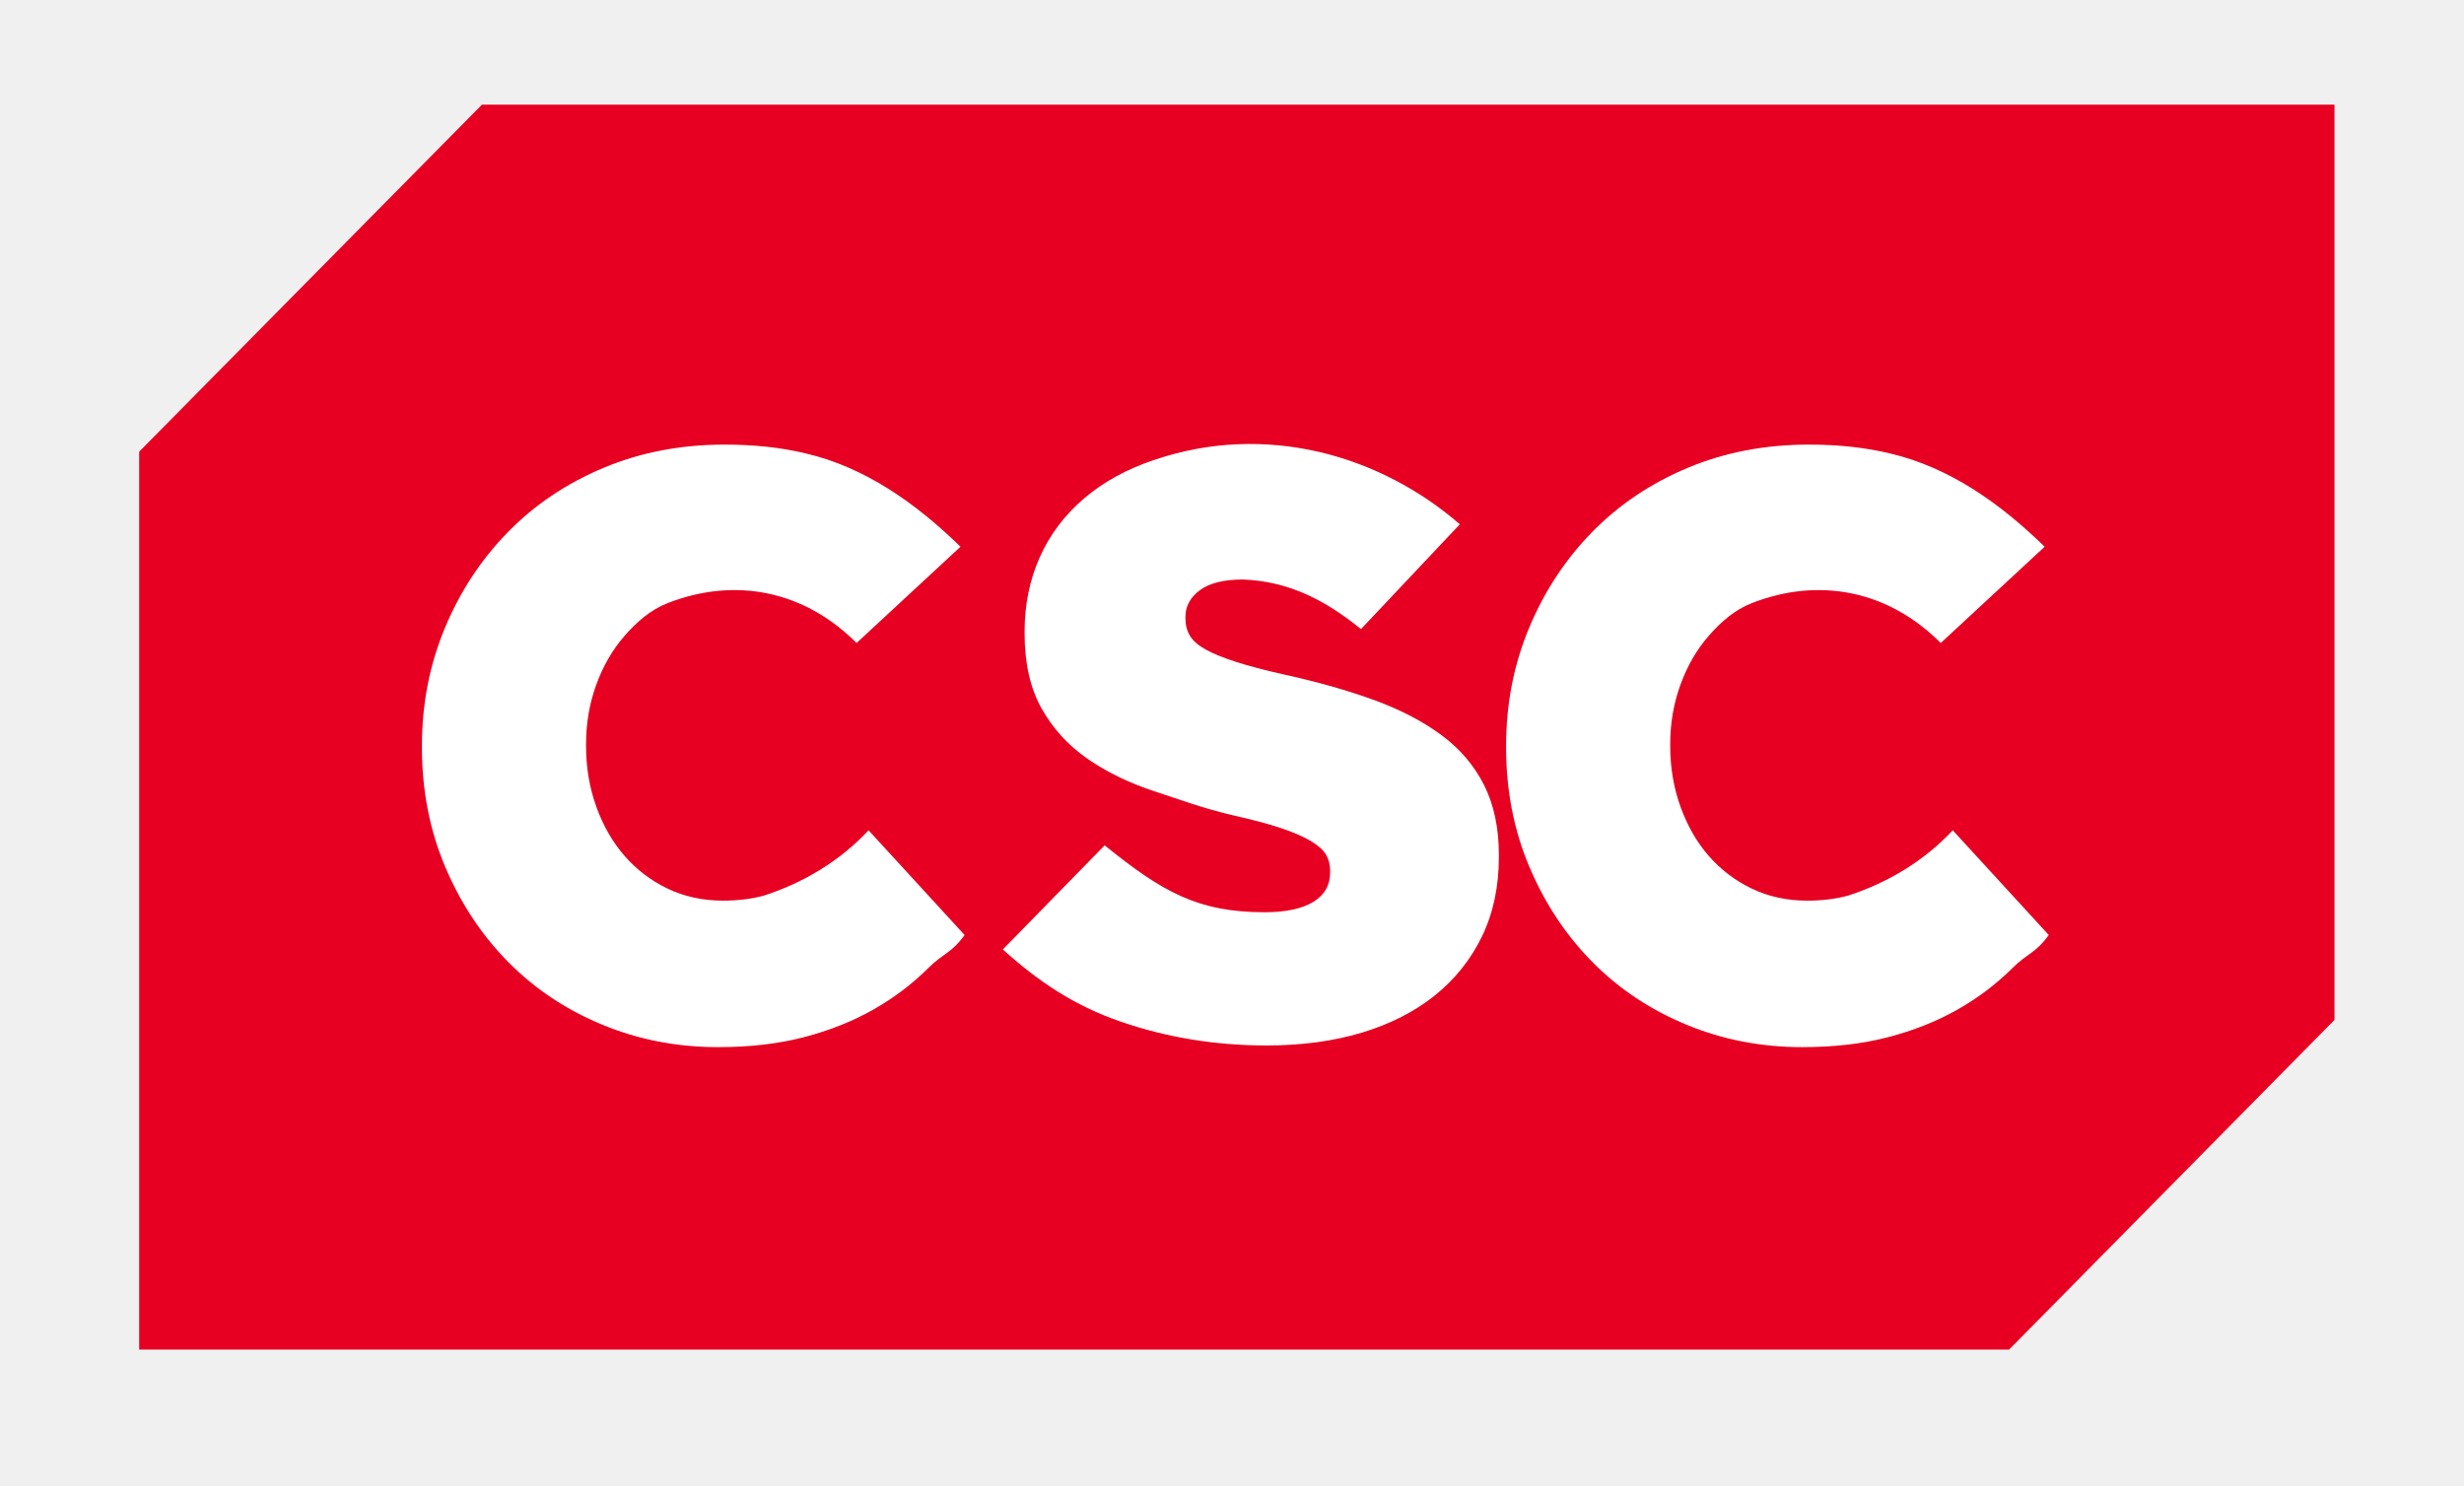
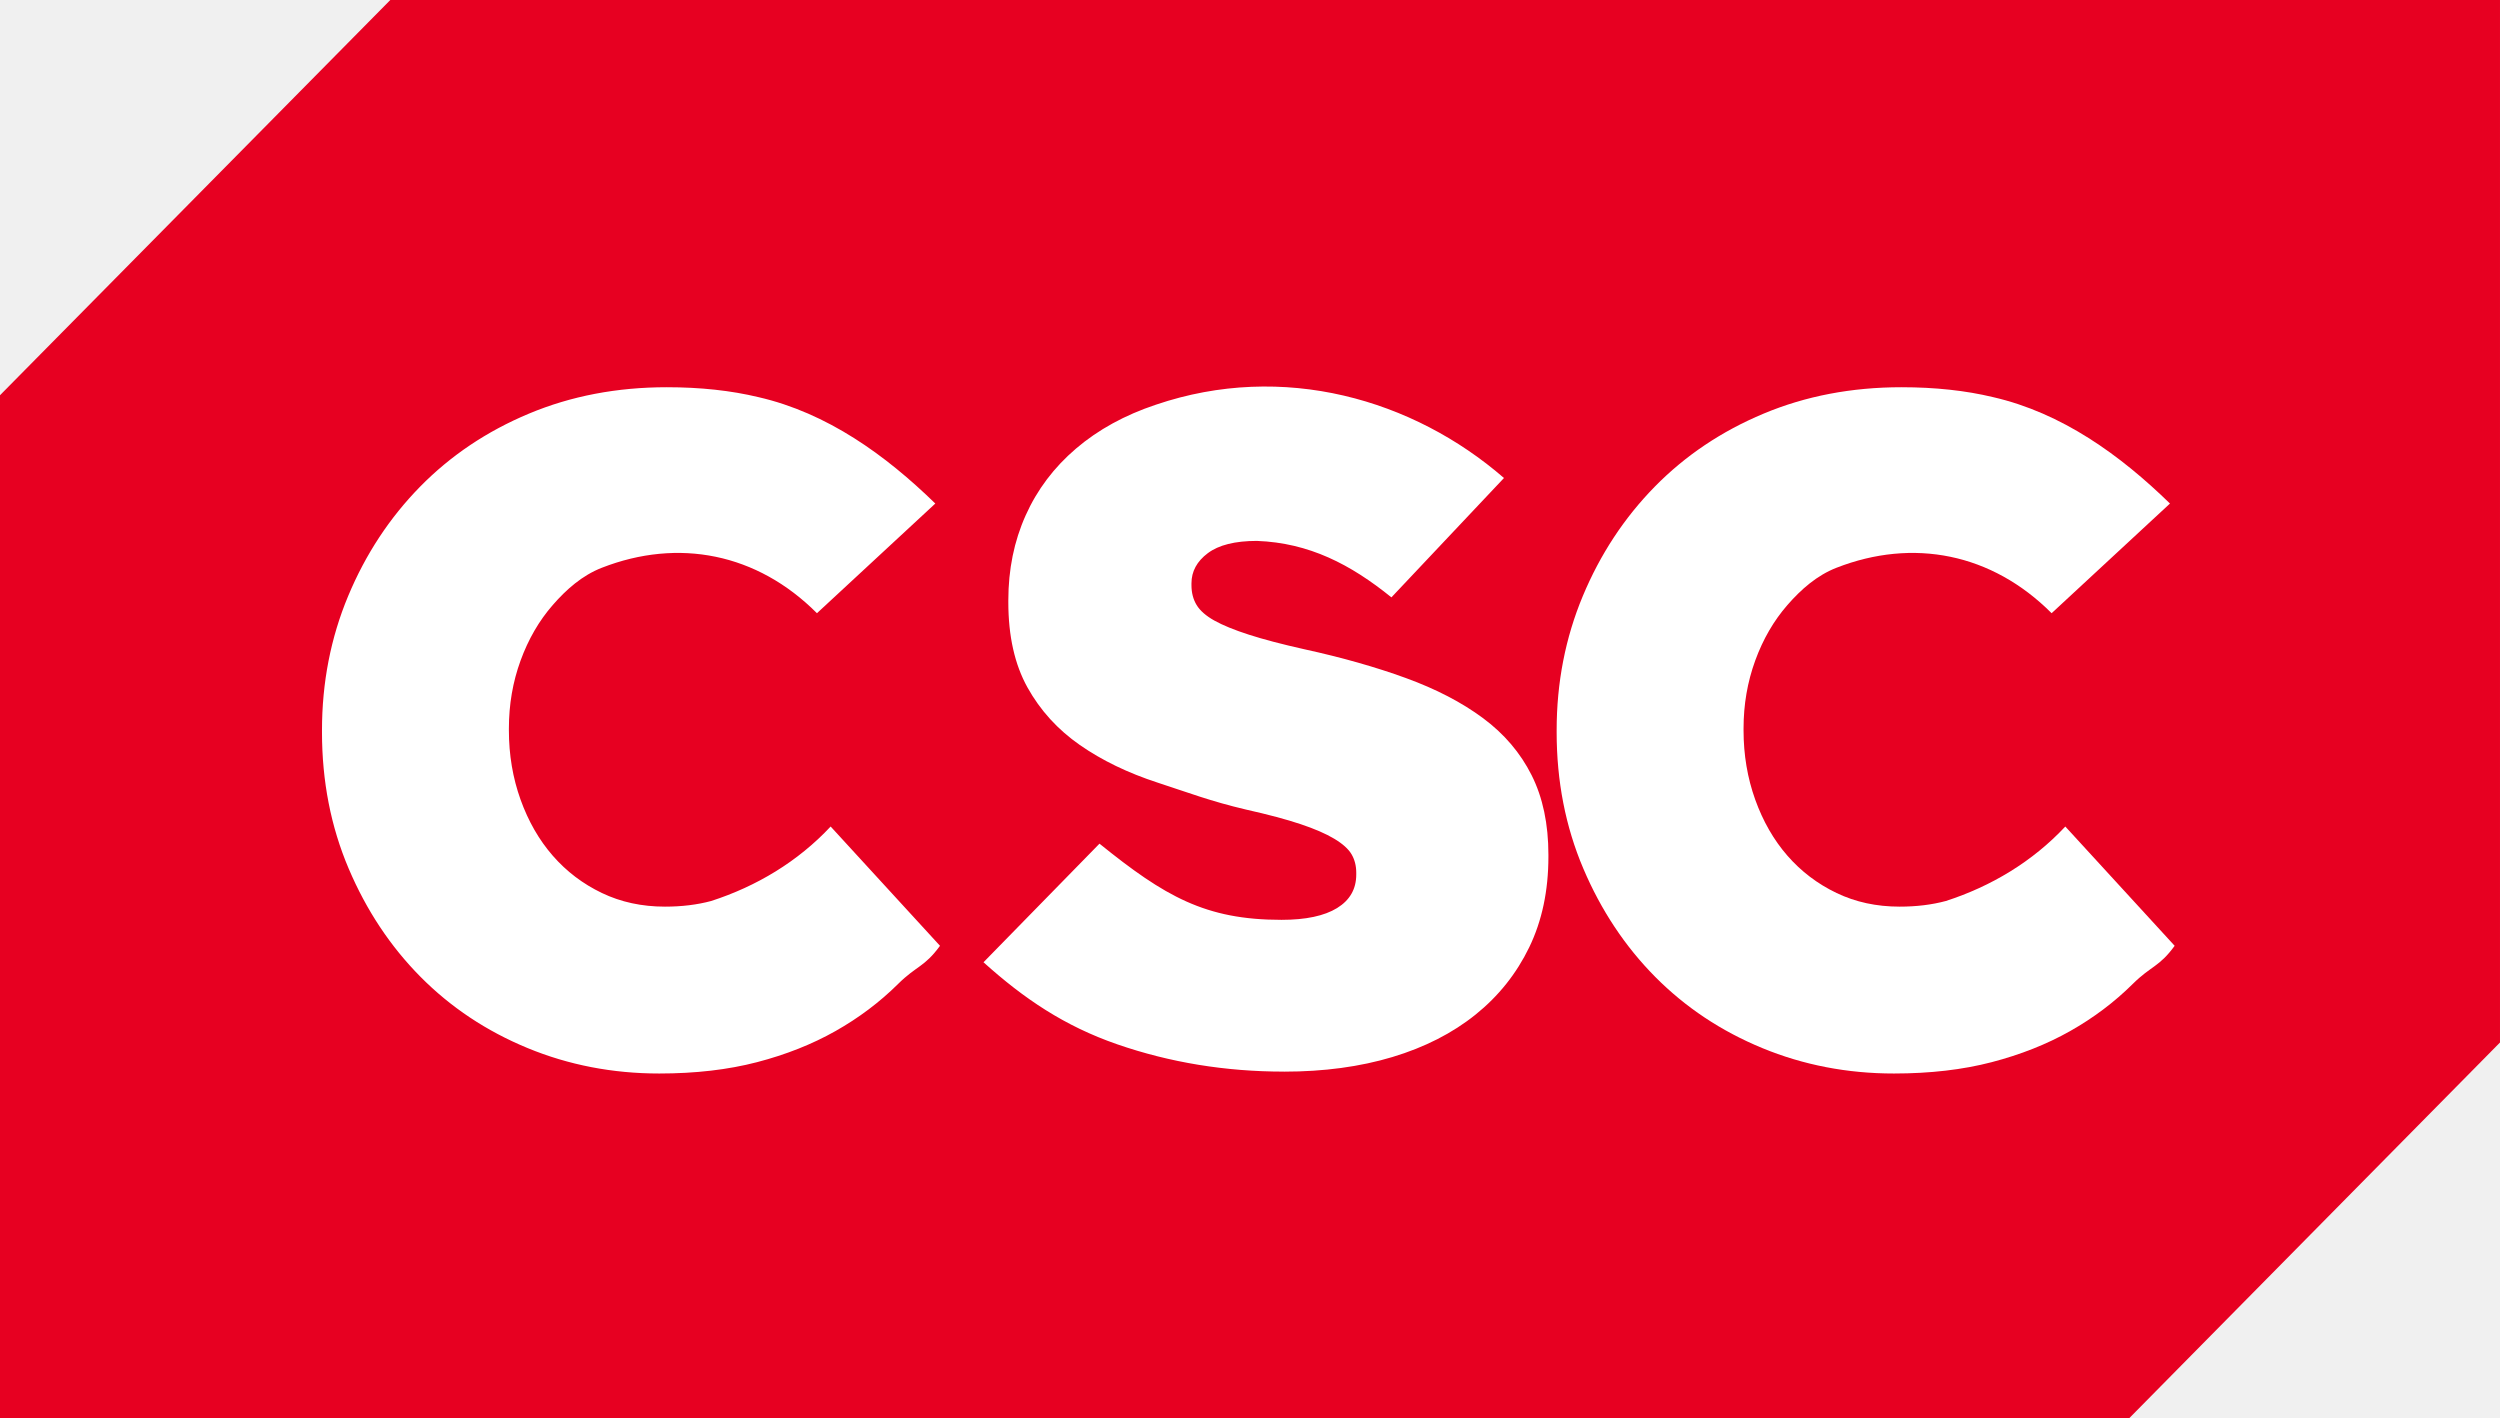
- <svg xmlns="http://www.w3.org/2000/svg" width="201.689" height="121.634" id="svg3967" version="1.0">
+ <svg xmlns="http://www.w3.org/2000/svg" width="179.693" height="101.921" id="svg3967" version="1.0">
  <defs id="defs3969">
    </defs>
-   <g id="layer1" transform="translate(-393.4482,-462.8104)">
-     <path style="fill:#e70021;fill-opacity:1;fill-rule:nonzero;stroke:#4b2c1a;stroke-width:0;stroke-linecap:butt;stroke-linejoin:miter;marker:none;marker-start:none;marker-mid:none;marker-end:none;stroke-miterlimit:4;stroke-dashoffset:0;stroke-opacity:1;visibility:visible;display:inline;overflow:visible;enable-background:accumulate" d="M 432.896,471.379 L 584.534,471.379 L 584.534,546.31 L 557.9,573.3 L 404.841,573.3 L 404.841,499.789 L 432.896,471.379 z" id="rect3999" />
-     <path style="font-size:967.189px;font-style:normal;font-weight:normal;text-align:start;line-height:125%;text-anchor:start;fill:#ffffff;fill-opacity:1;stroke:none;stroke-width:1px;stroke-linecap:butt;stroke-linejoin:miter;stroke-opacity:1;font-family:Bitstream Vera Sans" d="M 452.231,548.54 C 448.874,548.54 445.717,547.93 442.761,546.71 C 439.806,545.489 437.242,543.784 435.071,541.594 C 432.899,539.403 431.175,536.806 429.899,533.802 C 428.623,530.798 427.985,527.534 427.985,524.01 L 427.985,523.874 C 427.985,520.441 428.612,517.223 429.865,514.219 C 431.119,511.215 432.843,508.595 435.037,506.359 C 437.231,504.123 439.839,502.372 442.862,501.107 C 445.884,499.843 449.187,499.21 452.77,499.21 C 455.187,499.21 457.381,499.447 459.352,499.921 C 464.301,501.059 468.484,504.076 472.069,507.57 L 463.562,515.454 C 459.254,511.136 453.599,510.042 448.102,512.186 C 446.692,512.736 445.56,513.733 444.575,514.862 C 443.59,515.991 442.818,517.323 442.258,518.859 C 441.698,520.395 441.419,522.022 441.419,523.739 L 441.419,523.874 C 441.419,525.636 441.698,527.296 442.258,528.854 C 442.818,530.413 443.59,531.757 444.575,532.887 C 445.56,534.016 446.736,534.909 448.102,535.564 C 449.468,536.218 450.979,536.546 452.635,536.546 C 453.844,536.546 454.952,536.41 455.96,536.139 C 459.22,535.086 462.194,533.304 464.545,530.787 L 472.405,539.361 C 471.284,540.898 470.713,540.793 469.393,542.102 C 468.072,543.412 466.572,544.541 464.892,545.489 C 463.213,546.438 461.332,547.183 459.25,547.726 C 457.169,548.268 454.829,548.54 452.231,548.54 L 452.231,548.54 z M 497.131,548.403 C 492.922,548.403 488.926,547.748 485.142,546.439 C 481.358,545.129 478.444,543.164 475.533,540.543 L 483.869,532.019 C 488.57,535.814 491.487,537.495 496.951,537.495 C 498.697,537.495 500.029,537.212 500.948,536.647 C 501.866,536.082 502.325,535.28 502.325,534.242 L 502.325,534.106 C 502.325,533.609 502.213,533.169 501.989,532.785 C 501.765,532.401 501.35,532.029 500.746,531.667 C 500.141,531.305 499.335,530.955 498.328,530.616 C 497.321,530.278 496.011,529.928 494.399,529.567 C 491.891,528.979 490.212,528.336 488.063,527.635 C 485.913,526.935 484.044,526.031 482.454,524.924 C 480.865,523.817 479.611,522.439 478.693,520.791 C 477.775,519.142 477.316,517.098 477.316,514.659 L 477.316,514.523 C 477.316,512.31 477.73,510.278 478.559,508.426 C 479.388,506.574 480.597,504.97 482.186,503.615 C 483.775,502.26 485.689,501.209 487.928,500.463 C 497.079,497.357 506.414,500.07 512.942,505.734 L 504.851,514.313 C 501.906,511.932 498.932,510.395 495.183,510.255 C 493.616,510.255 492.44,510.548 491.657,511.136 C 490.873,511.723 490.481,512.445 490.481,513.303 L 490.481,513.439 C 490.481,513.981 490.604,514.455 490.85,514.862 C 491.096,515.269 491.522,515.641 492.126,515.98 C 492.731,516.318 493.559,516.657 494.612,516.996 C 495.664,517.335 496.996,517.685 498.609,518.047 C 501.295,518.634 503.724,519.323 505.895,520.113 C 508.067,520.904 509.914,521.864 511.437,522.993 C 512.96,524.122 514.124,525.489 514.93,527.092 C 515.735,528.696 516.138,530.606 516.138,532.819 L 516.138,532.954 C 516.138,535.394 515.679,537.563 514.761,539.459 C 513.844,541.356 512.557,542.971 510.9,544.304 C 509.243,545.636 507.25,546.652 504.922,547.353 C 502.593,548.053 499.996,548.403 497.131,548.403 L 497.131,548.403 z" id="text3990" />
-     <path style="font-size:967.189px;font-style:normal;font-weight:normal;text-align:start;line-height:125%;text-anchor:start;fill:#ffffff;fill-opacity:1;stroke:none;stroke-width:1px;stroke-linecap:butt;stroke-linejoin:miter;stroke-opacity:1;font-family:Bitstream Vera Sans" d="M 540.975,548.54 C 537.617,548.54 534.461,547.93 531.505,546.71 C 528.549,545.489 525.986,543.784 523.814,541.594 C 521.643,539.403 519.919,536.806 518.643,533.802 C 517.366,530.798 516.728,527.534 516.728,524.01 L 516.728,523.874 C 516.728,520.441 517.355,517.223 518.609,514.219 C 519.863,511.215 521.587,508.595 523.78,506.359 C 525.974,504.123 528.583,502.372 531.605,501.107 C 534.628,499.843 537.931,499.21 541.514,499.21 C 543.931,499.21 546.125,499.447 548.095,499.921 C 553.045,501.059 557.227,504.076 560.812,507.57 L 552.305,515.454 C 547.998,511.136 542.343,510.042 536.845,512.186 C 535.435,512.736 534.304,513.733 533.319,514.862 C 532.334,515.991 531.561,517.323 531.002,518.859 C 530.442,520.395 530.162,522.022 530.162,523.739 L 530.162,523.874 C 530.162,525.636 530.442,527.296 531.002,528.854 C 531.561,530.413 532.334,531.757 533.319,532.887 C 534.304,534.016 535.48,534.909 536.845,535.564 C 538.211,536.218 539.722,536.546 541.378,536.546 C 542.588,536.546 543.696,536.41 544.703,536.139 C 547.963,535.086 550.938,533.304 553.289,530.787 L 561.149,539.361 C 560.028,540.898 559.457,540.793 558.136,542.102 C 556.815,543.412 555.315,544.541 553.636,545.489 C 551.956,546.438 550.076,547.183 547.994,547.726 C 545.912,548.268 543.572,548.54 540.975,548.54 L 540.975,548.54 z" id="path3997" />
+   <g id="layer1" transform="translate(-404.8415,-471.3791)">
+     <path style="display:inline;overflow:visible;visibility:visible;fill:#e70021;fill-opacity:1;fill-rule:nonzero;stroke:#4b2c1a;stroke-width:0;stroke-linecap:butt;stroke-linejoin:miter;stroke-miterlimit:4;stroke-dashoffset:0;stroke-opacity:1;marker:none;marker-start:none;marker-mid:none;marker-end:none;enable-background:accumulate" d="m 432.896,471.379 h 151.638 v 74.931 l -26.634,26.989 H 404.841 v -73.511 z" id="rect3999" />
+     <path style="font-style:normal;font-weight:normal;font-size:967.189px;line-height:125%;font-family:'Bitstream Vera Sans';text-align:start;text-anchor:start;fill:#ffffff;fill-opacity:1;stroke:none;stroke-width:1px;stroke-linecap:butt;stroke-linejoin:miter;stroke-opacity:1" d="m 452.231,548.54 c -3.357,0 -6.514,-0.61 -9.47,-1.83 -2.956,-1.22 -5.519,-2.925 -7.691,-5.116 -2.171,-2.191 -3.895,-4.788 -5.171,-7.792 -1.276,-3.004 -1.914,-6.268 -1.914,-9.791 v -0.136 c -10e-6,-3.433 0.627,-6.651 1.881,-9.655 1.254,-3.004 2.978,-5.624 5.171,-7.86 2.194,-2.236 4.802,-3.987 7.825,-5.251 3.023,-1.265 6.325,-1.897 9.908,-1.897 2.417,5e-5 4.611,0.237 6.582,0.711 4.949,1.137 9.132,4.155 12.717,7.649 l -8.507,7.883 c -4.307,-4.318 -9.962,-5.412 -15.46,-3.268 -1.41,0.55 -2.541,1.547 -3.527,2.676 -0.985,1.129 -1.758,2.462 -2.317,3.997 -0.56,1.536 -0.839,3.163 -0.839,4.88 v 0.134 c -1e-5,1.762 0.28,3.422 0.839,4.981 0.56,1.559 1.332,2.903 2.317,4.032 0.985,1.13 2.161,2.022 3.527,2.677 1.366,0.655 2.877,0.982 4.533,0.982 1.209,10e-6 2.318,-0.135 3.325,-0.406 3.26,-1.053 6.234,-2.835 8.586,-5.353 l 7.86,8.574 c -1.121,1.537 -1.692,1.432 -3.013,2.742 -1.321,1.31 -2.821,2.439 -4.5,3.387 -1.679,0.948 -3.56,1.694 -5.642,2.236 -2.082,0.542 -4.422,0.814 -7.019,0.814 z m 44.9,-0.136 c -4.209,0 -8.205,-0.655 -11.989,-1.964 -3.784,-1.31 -6.698,-3.275 -9.609,-5.896 l 8.336,-8.525 c 4.701,3.795 7.618,5.476 13.082,5.476 1.746,10e-6 3.079,-0.283 3.997,-0.848 0.918,-0.565 1.377,-1.367 1.377,-2.405 v -0.136 c -3e-5,-0.496 -0.112,-0.936 -0.336,-1.32 -0.224,-0.384 -0.639,-0.757 -1.243,-1.119 -0.605,-0.362 -1.411,-0.712 -2.418,-1.05 -1.007,-0.338 -2.317,-0.688 -3.929,-1.049 -2.508,-0.587 -4.187,-1.231 -6.336,-1.931 -2.15,-0.7 -4.019,-1.604 -5.608,-2.711 -1.589,-1.107 -2.843,-2.485 -3.761,-4.134 -0.918,-1.649 -1.377,-3.693 -1.377,-6.131 v -0.136 c 0,-2.213 0.414,-4.245 1.243,-6.097 0.829,-1.852 2.038,-3.456 3.627,-4.811 1.589,-1.355 3.503,-2.406 5.742,-3.151 9.151,-3.106 18.486,-0.394 25.014,5.271 l -8.091,8.579 c -2.945,-2.381 -5.919,-3.918 -9.668,-4.058 -1.567,4e-5 -2.743,0.294 -3.527,0.881 -0.784,0.587 -1.176,1.31 -1.176,2.167 v 0.136 c -2e-5,0.542 0.123,1.016 0.369,1.423 0.246,0.407 0.671,0.779 1.276,1.118 0.605,0.338 1.433,0.677 2.485,1.016 1.052,0.339 2.385,0.689 3.997,1.05 2.687,0.587 5.115,1.276 7.287,2.067 2.171,0.791 4.018,1.75 5.541,2.88 1.523,1.129 2.687,2.496 3.493,4.1 0.806,1.604 1.208,3.513 1.208,5.727 v 0.134 c -4e-5,2.44 -0.459,4.609 -1.376,6.506 -0.918,1.897 -2.205,3.512 -3.862,4.844 -1.657,1.332 -3.65,2.349 -5.978,3.049 -2.329,0.7 -4.926,1.05 -7.791,1.05 z" id="text3990" />
+     <path style="font-style:normal;font-weight:normal;font-size:967.189px;line-height:125%;font-family:'Bitstream Vera Sans';text-align:start;text-anchor:start;fill:#ffffff;fill-opacity:1;stroke:none;stroke-width:1px;stroke-linecap:butt;stroke-linejoin:miter;stroke-opacity:1" d="m 540.975,548.54 c -3.357,0 -6.514,-0.61 -9.47,-1.83 -2.956,-1.22 -5.519,-2.925 -7.691,-5.116 -2.171,-2.191 -3.895,-4.788 -5.171,-7.792 -1.276,-3.004 -1.914,-6.268 -1.914,-9.791 v -0.136 c -1e-5,-3.433 0.627,-6.651 1.881,-9.655 1.254,-3.004 2.978,-5.624 5.171,-7.86 2.194,-2.236 4.802,-3.987 7.825,-5.251 3.023,-1.265 6.325,-1.897 9.908,-1.897 2.417,5e-5 4.611,0.237 6.582,0.711 4.949,1.137 9.132,4.155 12.717,7.649 l -8.507,7.883 c -4.307,-4.318 -9.962,-5.412 -15.46,-3.268 -1.41,0.55 -2.541,1.547 -3.527,2.676 -0.985,1.129 -1.758,2.462 -2.317,3.997 -0.56,1.536 -0.839,3.163 -0.839,4.88 v 0.134 c -10e-6,1.762 0.28,3.422 0.839,4.981 0.56,1.559 1.332,2.903 2.317,4.032 0.985,1.13 2.161,2.022 3.527,2.677 1.366,0.655 2.877,0.982 4.533,0.982 1.209,10e-6 2.318,-0.135 3.325,-0.406 3.26,-1.053 6.234,-2.835 8.586,-5.353 l 7.86,8.574 c -1.121,1.537 -1.692,1.432 -3.013,2.742 -1.321,1.31 -2.821,2.439 -4.5,3.387 -1.679,0.948 -3.56,1.694 -5.642,2.236 -2.082,0.542 -4.422,0.814 -7.019,0.814 z" id="path3997" />
  </g>
</svg>
